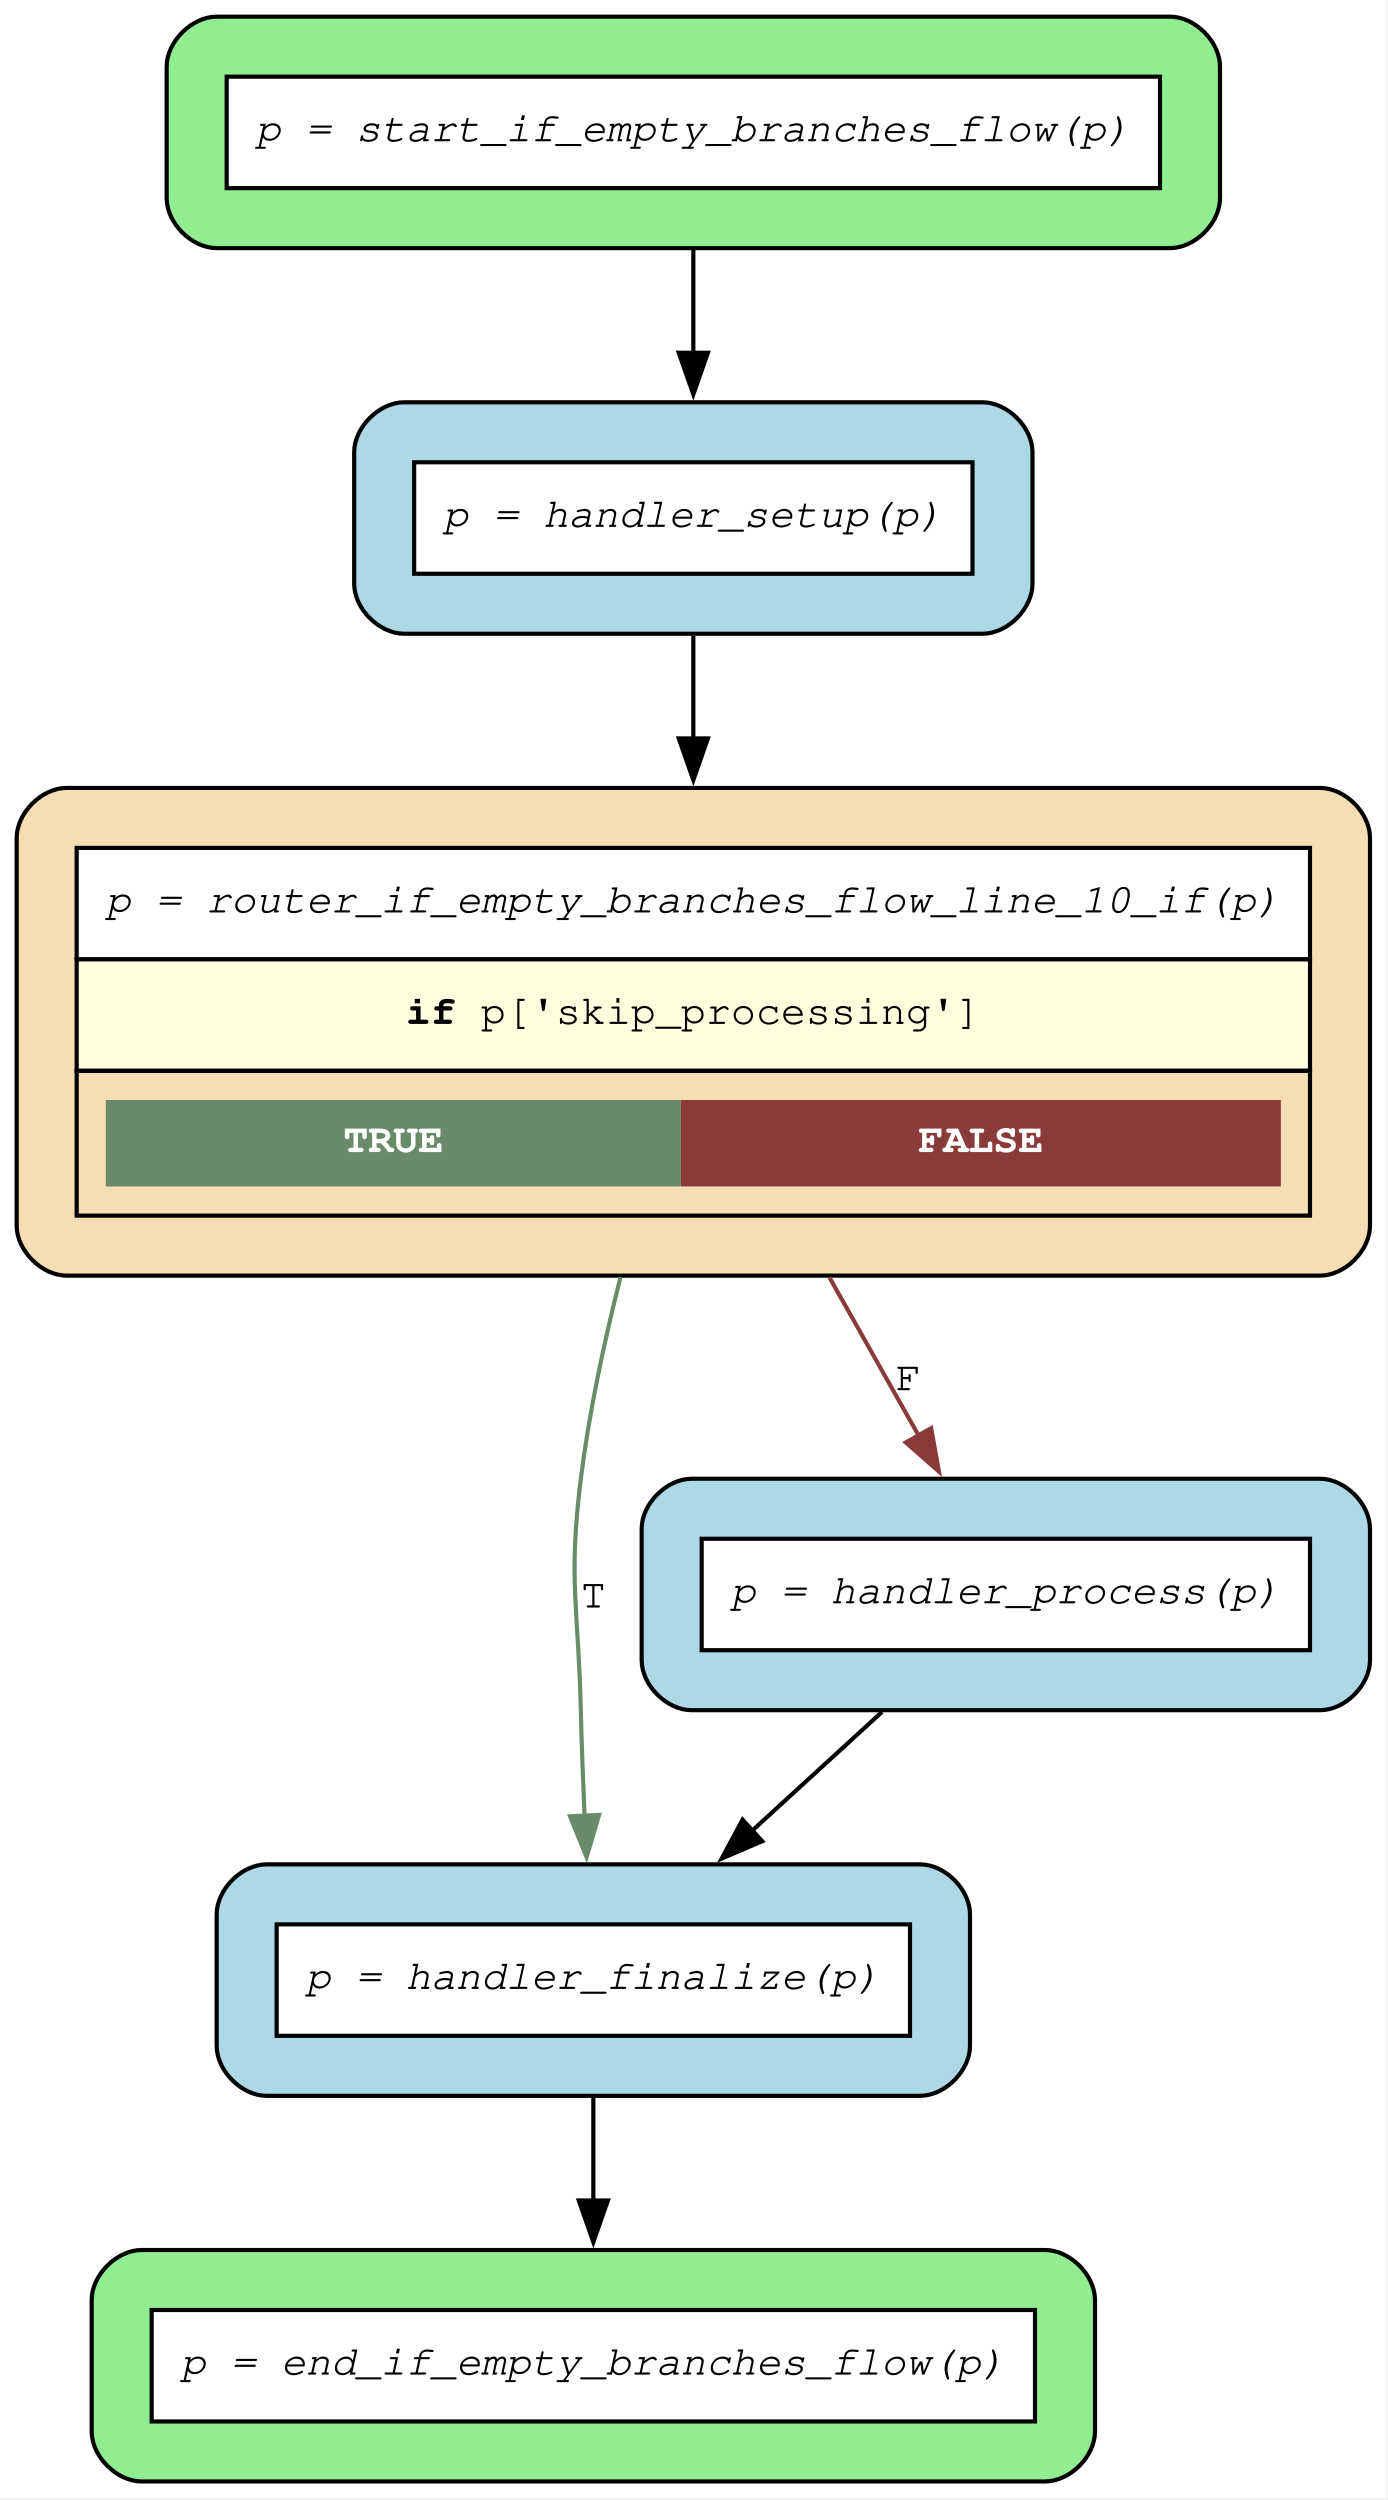
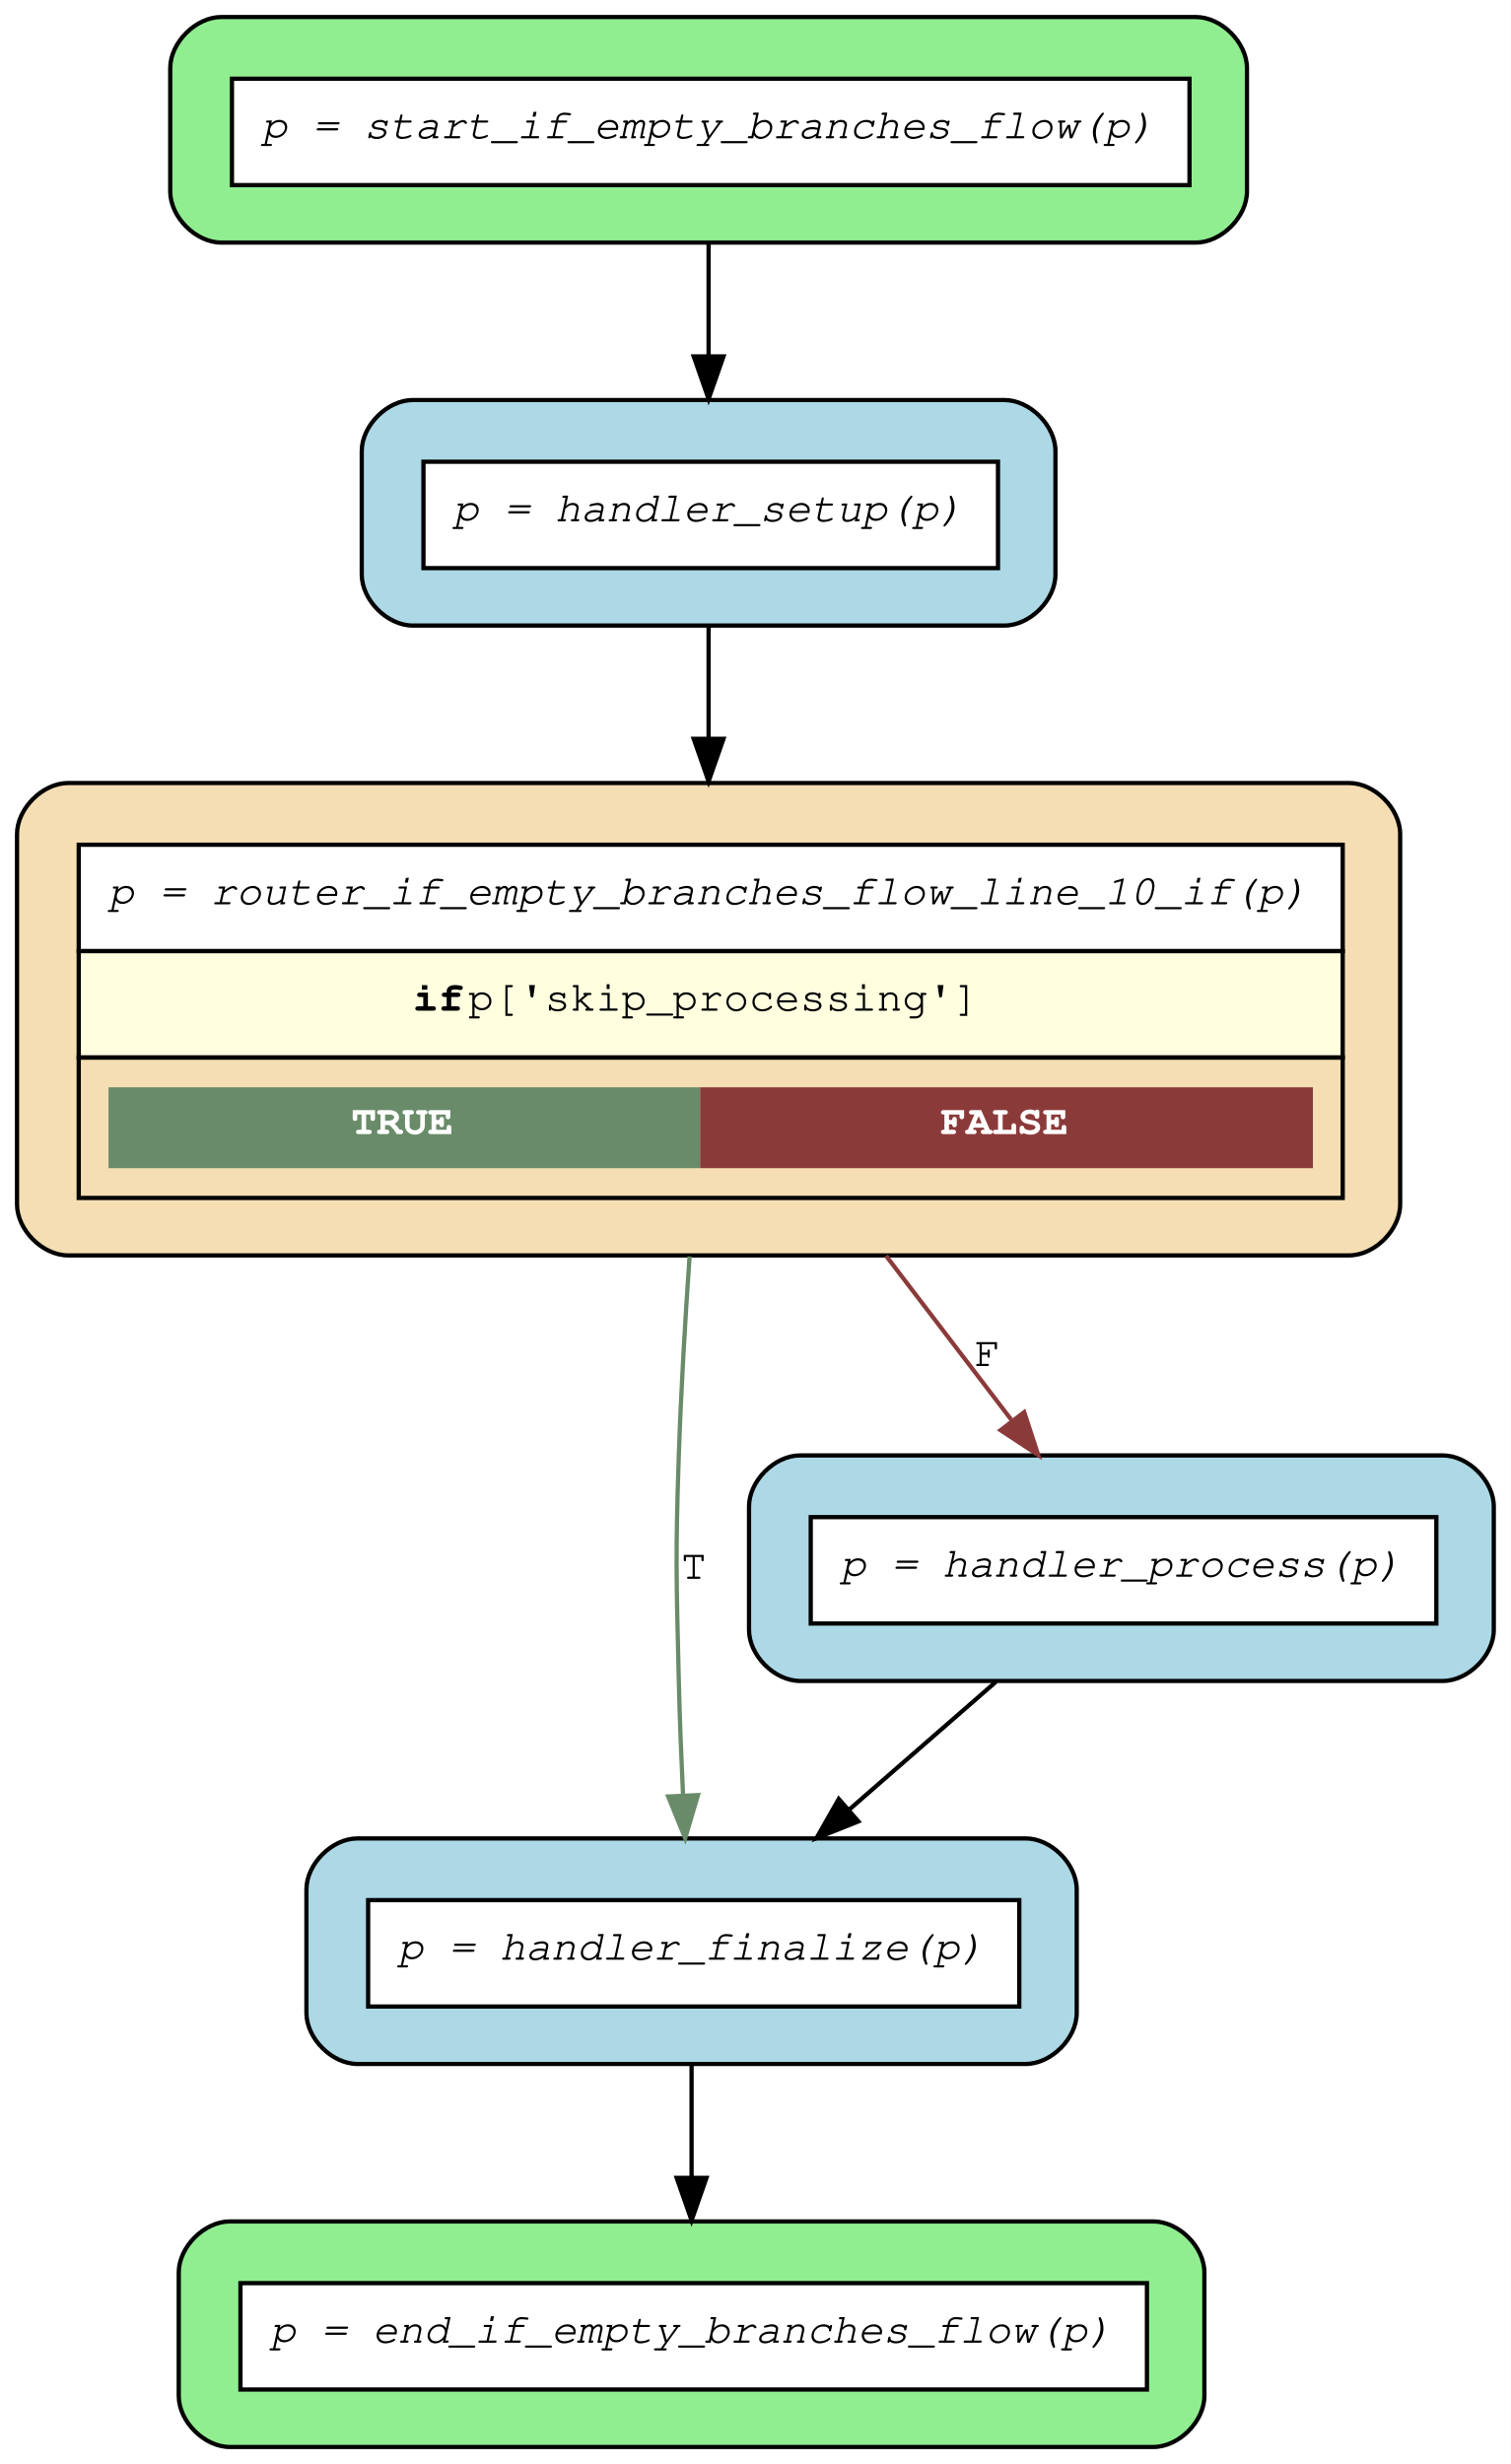
- <svg xmlns="http://www.w3.org/2000/svg" width="333pt" height="600pt" viewBox="0.00 0.00 333.00 600.00">
-   <g id="graph0" class="graph" transform="scale(1 1) rotate(0) translate(4 595.55)">
-     <polygon fill="white" stroke="none" points="-4,4 -4,-595.55 328.8,-595.55 328.8,4 -4,4" />
+ <svg xmlns="http://www.w3.org/2000/svg" width="355pt" height="579pt" viewBox="0.00 0.00 355.00 579.00">
+   <g id="graph0" class="graph" transform="scale(1 1) rotate(0) translate(4 575)">
+     <polygon fill="white" stroke="transparent" points="-4,4 -4,-575 351,-575 351,4 -4,4" />
    <g id="node1" class="node">
-       <path fill="lightgreen" stroke="black" d="M276.8,-591.55C276.8,-591.55 48,-591.55 48,-591.55 42,-591.55 36,-585.55 36,-579.55 36,-579.55 36,-548 36,-548 36,-542 42,-536 48,-536 48,-536 276.8,-536 276.8,-536 282.8,-536 288.8,-542 288.8,-548 288.8,-548 288.8,-579.55 288.8,-579.55 288.8,-585.55 282.8,-591.55 276.8,-591.55" />
-       <polygon fill="white" stroke="none" points="50.4,-550.4 50.4,-577.15 274.4,-577.15 274.4,-550.4 50.4,-550.4" />
-       <polygon fill="none" stroke="black" points="50.4,-550.4 50.4,-577.15 274.4,-577.15 274.4,-550.4 50.4,-550.4" />
-       <text xml:space="preserve" text-anchor="start" x="57.4" y="-561.65" font-family="Courier,monospace" font-style="italic" font-size="10.00">p = start_if_empty_branches_flow(p)</text>
+       <path fill="lightgreen" stroke="black" d="M277,-571C277,-571 48,-571 48,-571 42,-571 36,-565 36,-559 36,-559 36,-530 36,-530 36,-524 42,-518 48,-518 48,-518 277,-518 277,-518 283,-518 289,-524 289,-530 289,-530 289,-559 289,-559 289,-565 283,-571 277,-571" />
+       <polygon fill="white" stroke="transparent" points="50.5,-531.5 50.5,-556.5 275.5,-556.5 275.5,-531.5 50.5,-531.5" />
+       <polygon fill="none" stroke="black" points="50.5,-531.5 50.5,-556.5 275.5,-556.5 275.5,-531.5 50.5,-531.5" />
+       <text text-anchor="start" x="57.5" y="-542.5" font-family="Courier,monospace" font-style="italic" font-size="10.00">p = start_if_empty_branches_flow(p)</text>
    </g>
    <g id="node6" class="node">
-       <path fill="lightblue" stroke="black" d="M231.8,-499C231.8,-499 93,-499 93,-499 87,-499 81,-493 81,-487 81,-487 81,-455.45 81,-455.45 81,-449.45 87,-443.45 93,-443.45 93,-443.45 231.8,-443.45 231.8,-443.45 237.8,-443.45 243.8,-449.45 243.8,-455.45 243.8,-455.45 243.8,-487 243.8,-487 243.8,-493 237.8,-499 231.8,-499" />
-       <polygon fill="white" stroke="none" points="95.4,-457.85 95.4,-484.6 229.4,-484.6 229.4,-457.85 95.4,-457.85" />
-       <polygon fill="none" stroke="black" points="95.4,-457.85 95.4,-484.6 229.4,-484.6 229.4,-457.85 95.4,-457.85" />
-       <text xml:space="preserve" text-anchor="start" x="102.4" y="-469.1" font-family="Courier,monospace" font-style="italic" font-size="10.00">p = handler_setup(p)</text>
+       <path fill="lightblue" stroke="black" d="M232,-481C232,-481 93,-481 93,-481 87,-481 81,-475 81,-469 81,-469 81,-440 81,-440 81,-434 87,-428 93,-428 93,-428 232,-428 232,-428 238,-428 244,-434 244,-440 244,-440 244,-469 244,-469 244,-475 238,-481 232,-481" />
+       <polygon fill="white" stroke="transparent" points="95.5,-441.5 95.5,-466.5 230.5,-466.5 230.5,-441.5 95.5,-441.5" />
+       <polygon fill="none" stroke="black" points="95.5,-441.5 95.5,-466.5 230.5,-466.5 230.5,-441.5 95.5,-441.5" />
+       <text text-anchor="start" x="102.5" y="-452.5" font-family="Courier,monospace" font-style="italic" font-size="10.00">p = handler_setup(p)</text>
    </g>
    <g id="edge6" class="edge">
-       <path fill="none" stroke="black" d="M162.4,-535.61C162.4,-527.82 162.4,-519.17 162.4,-510.83" />
-       <polygon fill="black" stroke="black" points="165.9,-510.89 162.4,-500.89 158.9,-510.89 165.9,-510.89" />
+       <path fill="none" stroke="black" d="M162.5,-517.57C162.5,-509.34 162.5,-500.08 162.5,-491.28" />
+       <polygon fill="black" stroke="black" points="166,-491.24 162.5,-481.24 159,-491.24 166,-491.24" />
    </g>
    <g id="node2" class="node">
-       <path fill="wheat" stroke="black" d="M312.8,-406.45C312.8,-406.45 12,-406.45 12,-406.45 6,-406.45 0,-400.45 0,-394.45 0,-394.45 0,-301.4 0,-301.4 0,-295.4 6,-289.4 12,-289.4 12,-289.4 312.8,-289.4 312.8,-289.4 318.8,-289.4 324.8,-295.4 324.8,-301.4 324.8,-301.4 324.8,-394.45 324.8,-394.45 324.8,-400.45 318.8,-406.45 312.8,-406.45" />
-       <polygon fill="white" stroke="none" points="14.4,-365.3 14.4,-392.05 310.4,-392.05 310.4,-365.3 14.4,-365.3" />
-       <polygon fill="none" stroke="black" points="14.4,-365.3 14.4,-392.05 310.4,-392.05 310.4,-365.3 14.4,-365.3" />
-       <text xml:space="preserve" text-anchor="start" x="21.4" y="-376.55" font-family="Courier,monospace" font-style="italic" font-size="10.00">p = router_if_empty_branches_flow_line_10_if(p)</text>
-       <polygon fill="lightyellow" stroke="none" points="14.4,-338.55 14.4,-365.3 310.4,-365.3 310.4,-338.55 14.4,-338.55" />
-       <polygon fill="none" stroke="black" points="14.4,-338.55 14.4,-365.3 310.4,-365.3 310.4,-338.55 14.4,-338.55" />
-       <text xml:space="preserve" text-anchor="start" x="93.4" y="-349.8" font-family="Courier,monospace" font-weight="bold" font-size="10.00">if</text>
-       <text xml:space="preserve" text-anchor="start" x="105.4" y="-349.8" font-family="Courier,monospace" font-size="10.00"> p['skip_processing']</text>
-       <polygon fill="none" stroke="black" points="14.4,-303.8 14.4,-338.55 310.4,-338.55 310.4,-303.8 14.4,-303.8" />
-       <polygon fill="#698b69" stroke="none" points="21.4,-310.8 21.4,-331.55 159.4,-331.55 159.4,-310.8 21.4,-310.8" />
-       <text xml:space="preserve" text-anchor="start" x="78.4" y="-319.05" font-family="Courier,monospace" font-weight="bold" font-size="10.00" fill="white">TRUE</text>
-       <polygon fill="#8b3a3a" stroke="none" points="159.4,-310.8 159.4,-331.55 303.4,-331.55 303.4,-310.8 159.4,-310.8" />
-       <text xml:space="preserve" text-anchor="start" x="216.4" y="-319.05" font-family="Courier,monospace" font-weight="bold" font-size="10.00" fill="white">FALSE</text>
+       <path fill="wheat" stroke="black" d="M313,-391C313,-391 12,-391 12,-391 6,-391 0,-385 0,-379 0,-379 0,-292 0,-292 0,-286 6,-280 12,-280 12,-280 313,-280 313,-280 319,-280 325,-286 325,-292 325,-292 325,-379 325,-379 325,-385 319,-391 313,-391" />
+       <polygon fill="white" stroke="transparent" points="14.5,-351.5 14.5,-376.5 311.5,-376.5 311.5,-351.5 14.5,-351.5" />
+       <polygon fill="none" stroke="black" points="14.5,-351.5 14.5,-376.5 311.5,-376.5 311.5,-351.5 14.5,-351.5" />
+       <text text-anchor="start" x="21.5" y="-362.5" font-family="Courier,monospace" font-style="italic" font-size="10.00">p = router_if_empty_branches_flow_line_10_if(p)</text>
+       <polygon fill="lightyellow" stroke="transparent" points="14.5,-326.5 14.5,-351.5 311.5,-351.5 311.5,-326.5 14.5,-326.5" />
+       <polygon fill="none" stroke="black" points="14.5,-326.5 14.5,-351.5 311.5,-351.5 311.5,-326.5 14.5,-326.5" />
+       <text text-anchor="start" x="93" y="-337.5" font-family="Courier,monospace" font-weight="bold" font-size="10.00">if</text>
+       <text text-anchor="start" x="106" y="-337.5" font-family="Courier,monospace" font-size="10.00"> p['skip_processing']</text>
+       <polygon fill="none" stroke="black" points="14.5,-293.5 14.5,-326.5 311.5,-326.5 311.5,-293.5 14.5,-293.5" />
+       <polygon fill="#698b69" stroke="transparent" points="21.5,-300.5 21.5,-319.5 160.5,-319.5 160.5,-300.5 21.5,-300.5" />
+       <text text-anchor="start" x="78.5" y="-308.5" font-family="Courier,monospace" font-weight="bold" font-size="10.00" fill="white">TRUE</text>
+       <polygon fill="#8b3a3a" stroke="transparent" points="160.5,-300.5 160.5,-319.5 304.5,-319.5 304.5,-300.5 160.5,-300.5" />
+       <text text-anchor="start" x="217" y="-308.5" font-family="Courier,monospace" font-weight="bold" font-size="10.00" fill="white">FALSE</text>
    </g>
    <g id="node4" class="node">
-       <path fill="lightblue" stroke="black" d="M216.8,-148.1C216.8,-148.1 60,-148.1 60,-148.1 54,-148.1 48,-142.1 48,-136.1 48,-136.1 48,-104.55 48,-104.55 48,-98.55 54,-92.55 60,-92.55 60,-92.55 216.8,-92.55 216.8,-92.55 222.8,-92.55 228.8,-98.55 228.8,-104.55 228.8,-104.55 228.8,-136.1 228.8,-136.1 228.8,-142.1 222.8,-148.1 216.8,-148.1" />
-       <polygon fill="white" stroke="none" points="62.4,-106.95 62.4,-133.7 214.4,-133.7 214.4,-106.95 62.4,-106.95" />
-       <polygon fill="none" stroke="black" points="62.4,-106.95 62.4,-133.7 214.4,-133.7 214.4,-106.95 62.4,-106.95" />
-       <text xml:space="preserve" text-anchor="start" x="69.4" y="-118.2" font-family="Courier,monospace" font-style="italic" font-size="10.00">p = handler_finalize(p)</text>
+       <path fill="lightblue" stroke="black" d="M237,-143C237,-143 80,-143 80,-143 74,-143 68,-137 68,-131 68,-131 68,-102 68,-102 68,-96 74,-90 80,-90 80,-90 237,-90 237,-90 243,-90 249,-96 249,-102 249,-102 249,-131 249,-131 249,-137 243,-143 237,-143" />
+       <polygon fill="white" stroke="transparent" points="82.5,-103.5 82.5,-128.5 235.5,-128.5 235.5,-103.5 82.5,-103.5" />
+       <polygon fill="none" stroke="black" points="82.5,-103.5 82.5,-128.5 235.5,-128.5 235.5,-103.5 82.5,-103.5" />
+       <text text-anchor="start" x="89.5" y="-114.5" font-family="Courier,monospace" font-style="italic" font-size="10.00">p = handler_finalize(p)</text>
    </g>
    <g id="edge4" class="edge">
-       <path fill="none" stroke="#698b69" d="M144.9,-288.96C140.97,-273.41 137.38,-256.52 135.4,-240.65 132.34,-216.15 134.82,-209.78 135.4,-185.1 135.59,-176.89 135.93,-168.09 136.3,-159.73" />
-       <polygon fill="#698b69" stroke="#698b69" points="139.79,-159.98 136.78,-149.82 132.8,-159.64 139.79,-159.98" />
-       <text xml:space="preserve" text-anchor="middle" x="138.4" y="-209.75" font-family="Courier,monospace" font-size="10.00">T</text>
+       <path fill="none" stroke="#698b69" d="M158.03,-279.75C156.98,-264.62 156.02,-248.18 155.5,-233 154.69,-209.46 154.94,-203.55 155.5,-180 155.71,-171.35 156.08,-162.04 156.49,-153.31" />
+       <polygon fill="#698b69" stroke="#698b69" points="160,-153.19 157,-143.03 153,-152.85 160,-153.19" />
+       <text text-anchor="middle" x="159" y="-204" font-family="Courier,monospace" font-size="10.00">T</text>
    </g>
    <g id="node5" class="node">
-       <path fill="lightblue" stroke="black" d="M312.8,-240.65C312.8,-240.65 162,-240.65 162,-240.65 156,-240.65 150,-234.65 150,-228.65 150,-228.65 150,-197.1 150,-197.1 150,-191.1 156,-185.1 162,-185.1 162,-185.1 312.8,-185.1 312.8,-185.1 318.8,-185.1 324.8,-191.1 324.8,-197.1 324.8,-197.1 324.8,-228.65 324.8,-228.65 324.8,-234.65 318.8,-240.65 312.8,-240.65" />
-       <polygon fill="white" stroke="none" points="164.4,-199.5 164.4,-226.25 310.4,-226.25 310.4,-199.5 164.4,-199.5" />
-       <polygon fill="none" stroke="black" points="164.4,-199.5 164.4,-226.25 310.4,-226.25 310.4,-199.5 164.4,-199.5" />
-       <text xml:space="preserve" text-anchor="start" x="171.4" y="-210.75" font-family="Courier,monospace" font-style="italic" font-size="10.00">p = handler_process(p)</text>
+       <path fill="lightblue" stroke="black" d="M335,-233C335,-233 184,-233 184,-233 178,-233 172,-227 172,-221 172,-221 172,-192 172,-192 172,-186 178,-180 184,-180 184,-180 335,-180 335,-180 341,-180 347,-186 347,-192 347,-192 347,-221 347,-221 347,-227 341,-233 335,-233" />
+       <polygon fill="white" stroke="transparent" points="186.5,-193.5 186.5,-218.5 333.5,-218.5 333.5,-193.5 186.5,-193.5" />
+       <polygon fill="none" stroke="black" points="186.5,-193.5 186.5,-218.5 333.5,-218.5 333.5,-193.5 186.5,-193.5" />
+       <text text-anchor="start" x="193.5" y="-204.5" font-family="Courier,monospace" font-style="italic" font-size="10.00">p = handler_process(p)</text>
    </g>
    <g id="edge5" class="edge">
-       <path fill="none" stroke="#8b3a3a" d="M195.08,-288.95C202.34,-276.06 209.86,-262.74 216.5,-250.95" />
-       <polygon fill="#8b3a3a" stroke="#8b3a3a" points="219.48,-252.8 221.34,-242.37 213.38,-249.36 219.48,-252.8" />
-       <text xml:space="preserve" text-anchor="middle" x="214" y="-261.9" font-family="Courier,monospace" font-size="10.00">F</text>
+       <path fill="none" stroke="#8b3a3a" d="M204.2,-279.9C214.2,-266.81 224.59,-253.2 233.63,-241.37" />
+       <polygon fill="#8b3a3a" stroke="#8b3a3a" points="236.66,-243.17 239.95,-233.1 231.1,-238.92 236.66,-243.17" />
+       <text text-anchor="middle" x="228" y="-254" font-family="Courier,monospace" font-size="10.00">F</text>
    </g>
    <g id="node3" class="node">
-       <path fill="lightgreen" stroke="black" d="M246.8,-55.55C246.8,-55.55 30,-55.55 30,-55.55 24,-55.55 18,-49.55 18,-43.55 18,-43.55 18,-12 18,-12 18,-6 24,0 30,0 30,0 246.8,0 246.8,0 252.8,0 258.8,-6 258.8,-12 258.8,-12 258.8,-43.55 258.8,-43.55 258.8,-49.55 252.8,-55.55 246.8,-55.55" />
-       <polygon fill="white" stroke="none" points="32.4,-14.4 32.4,-41.15 244.4,-41.15 244.4,-14.4 32.4,-14.4" />
-       <polygon fill="none" stroke="black" points="32.4,-14.4 32.4,-41.15 244.4,-41.15 244.4,-14.4 32.4,-14.4" />
-       <text xml:space="preserve" text-anchor="start" x="39.4" y="-25.65" font-family="Courier,monospace" font-style="italic" font-size="10.00">p = end_if_empty_branches_flow(p)</text>
+       <path fill="lightgreen" stroke="black" d="M267,-53C267,-53 50,-53 50,-53 44,-53 38,-47 38,-41 38,-41 38,-12 38,-12 38,-6 44,0 50,0 50,0 267,0 267,0 273,0 279,-6 279,-12 279,-12 279,-41 279,-41 279,-47 273,-53 267,-53" />
+       <polygon fill="white" stroke="transparent" points="52.5,-13.5 52.5,-38.5 265.5,-38.5 265.5,-13.5 52.5,-13.5" />
+       <polygon fill="none" stroke="black" points="52.5,-13.5 52.5,-38.5 265.5,-38.5 265.5,-13.5 52.5,-13.5" />
+       <text text-anchor="start" x="59.5" y="-24.5" font-family="Courier,monospace" font-style="italic" font-size="10.00">p = end_if_empty_branches_flow(p)</text>
    </g>
    <g id="edge1" class="edge">
-       <path fill="none" stroke="black" d="M138.4,-92.16C138.4,-84.37 138.4,-75.72 138.4,-67.38" />
-       <polygon fill="black" stroke="black" points="141.9,-67.44 138.4,-57.44 134.9,-67.44 141.9,-67.44" />
+       <path fill="none" stroke="black" d="M158.5,-89.57C158.5,-81.34 158.5,-72.08 158.5,-63.28" />
+       <polygon fill="black" stroke="black" points="162,-63.24 158.5,-53.24 155,-63.24 162,-63.24" />
    </g>
    <g id="edge2" class="edge">
-       <path fill="none" stroke="black" d="M207.7,-184.71C197.91,-175.75 186.88,-165.67 176.55,-156.22" />
-       <polygon fill="black" stroke="black" points="178.94,-153.66 169.2,-149.5 174.22,-158.83 178.94,-153.66" />
+       <path fill="none" stroke="black" d="M230.02,-179.81C219.23,-170.41 206.89,-159.66 195.52,-149.76" />
+       <polygon fill="black" stroke="black" points="197.69,-147 187.85,-143.07 193.09,-152.28 197.69,-147" />
    </g>
    <g id="edge3" class="edge">
-       <path fill="none" stroke="black" d="M162.4,-443C162.4,-435.44 162.4,-426.87 162.4,-418.05" />
-       <polygon fill="black" stroke="black" points="165.9,-418.33 162.4,-408.33 158.9,-418.33 165.9,-418.33" />
+       <path fill="none" stroke="black" d="M162.5,-427.82C162.5,-419.92 162.5,-410.83 162.5,-401.53" />
+       <polygon fill="black" stroke="black" points="166,-401.38 162.5,-391.38 159,-401.38 166,-401.38" />
    </g>
  </g>
</svg>
